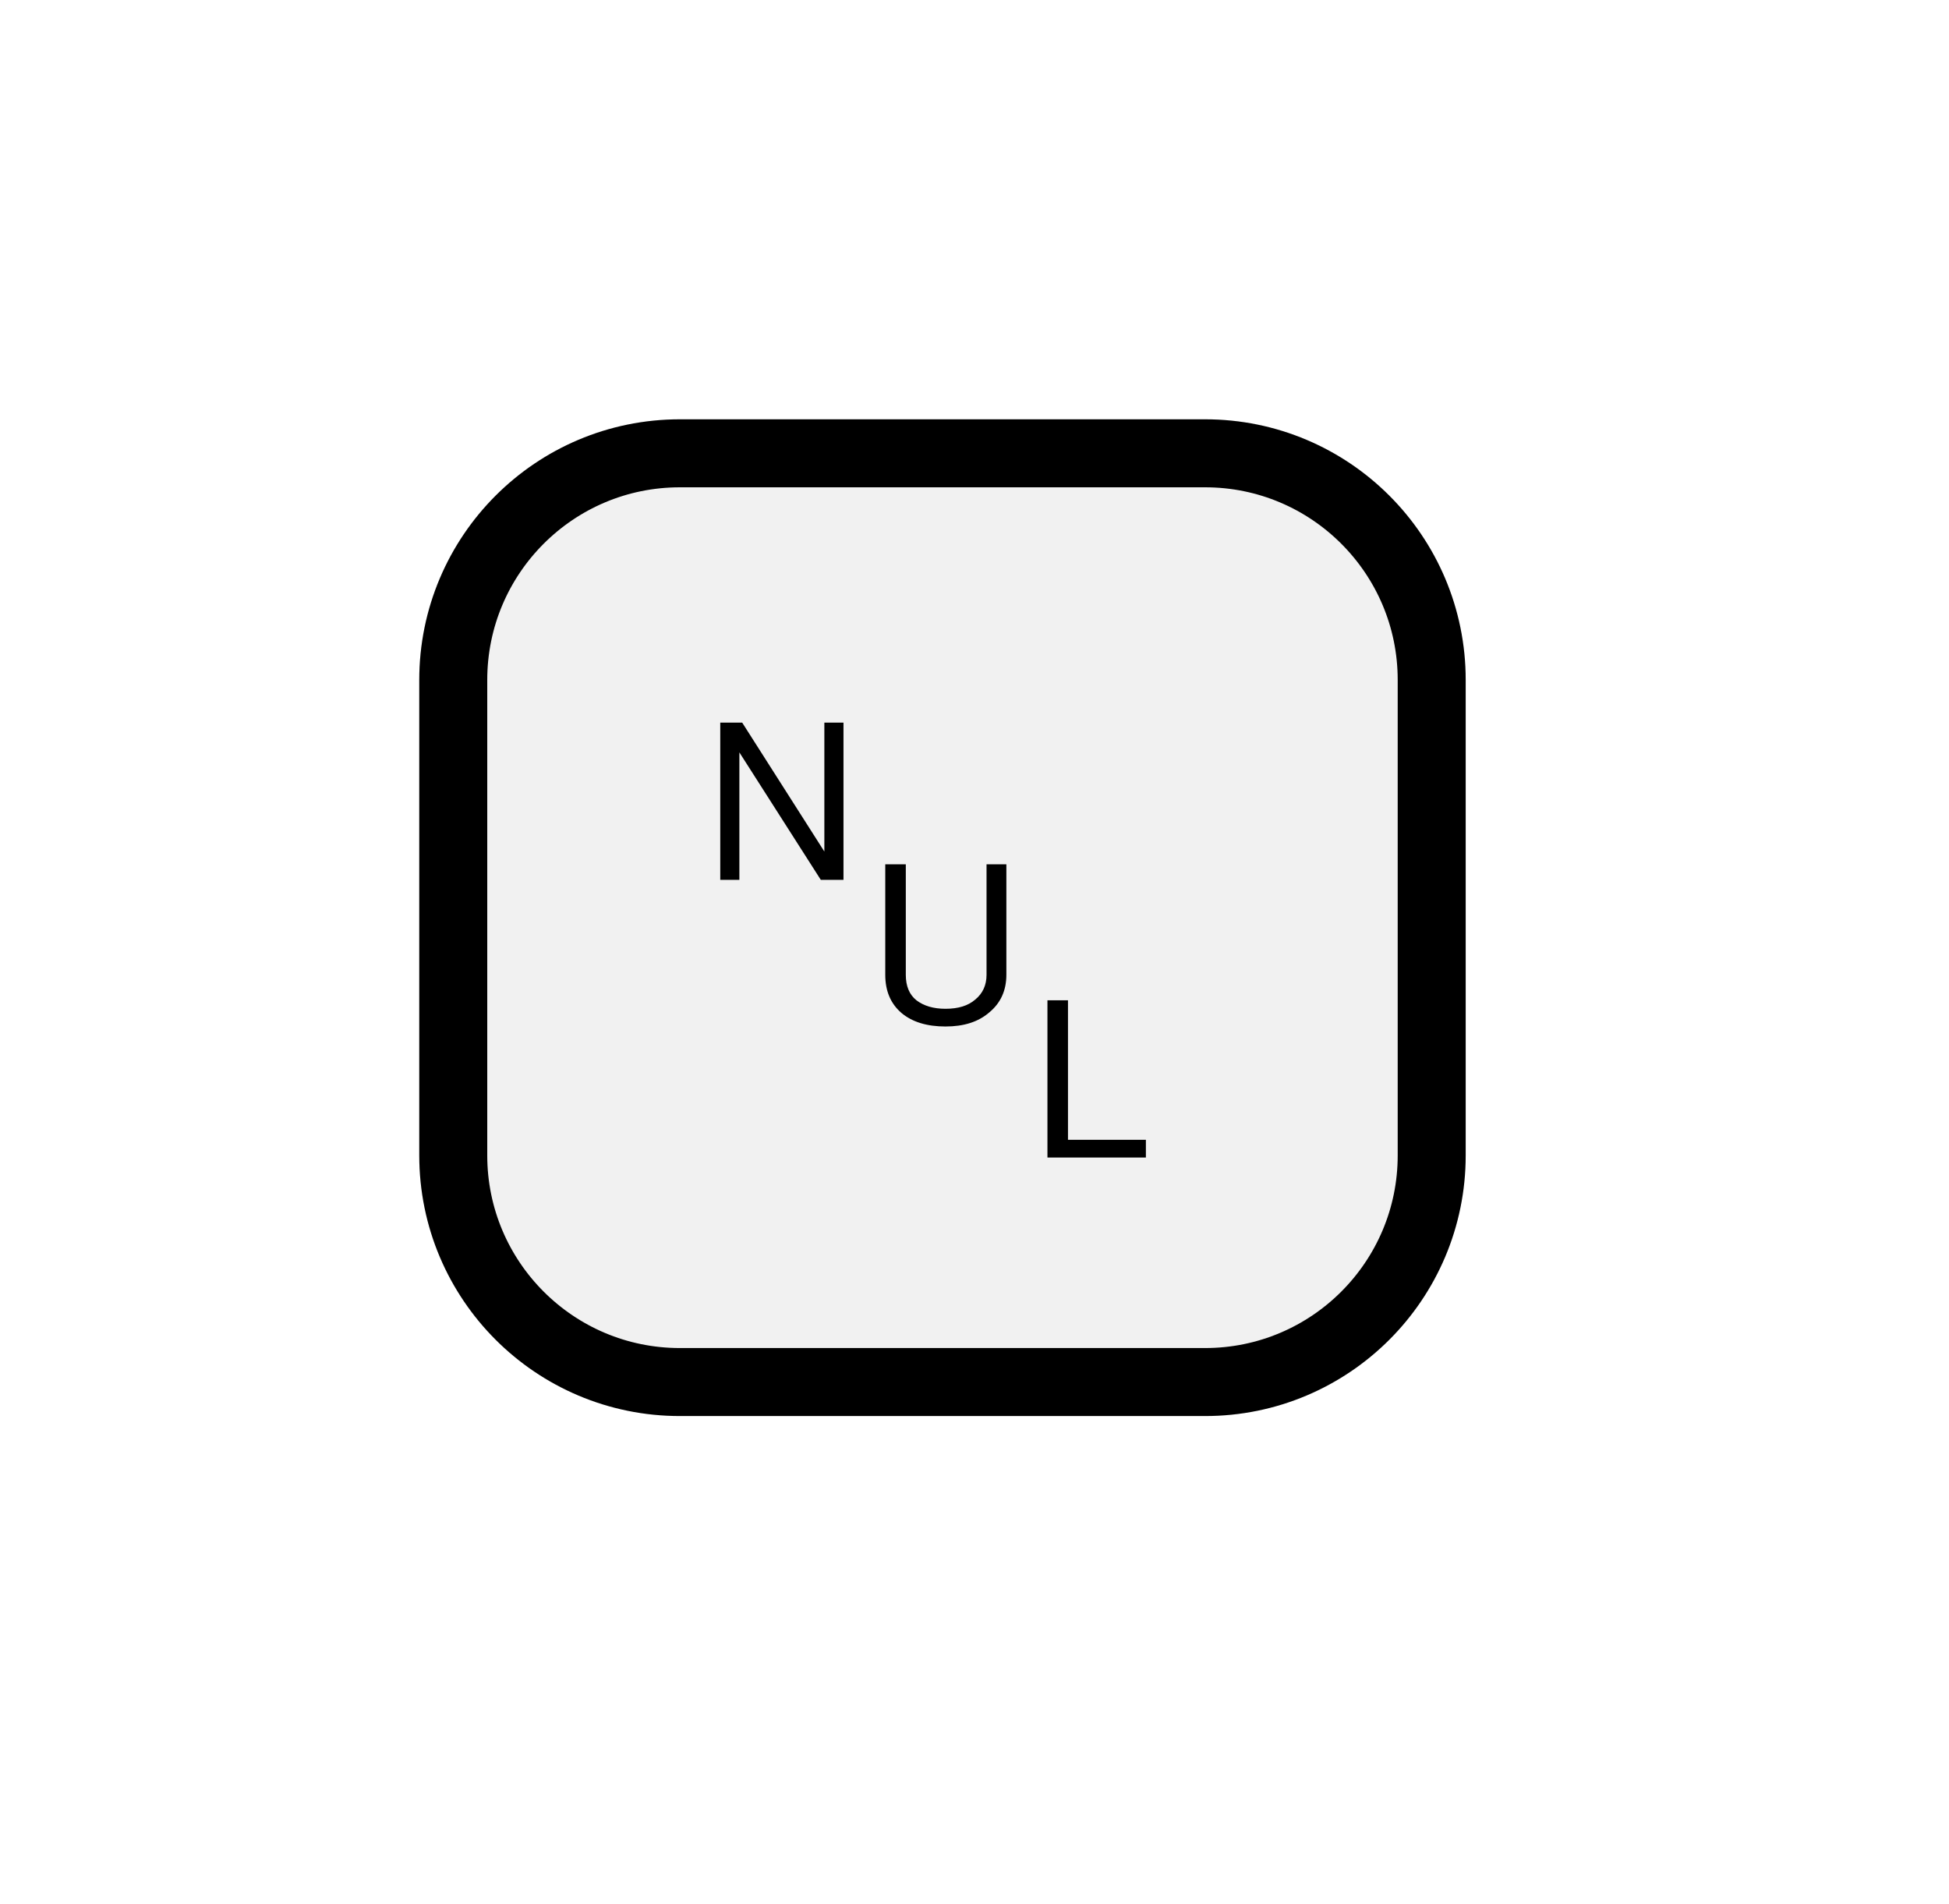
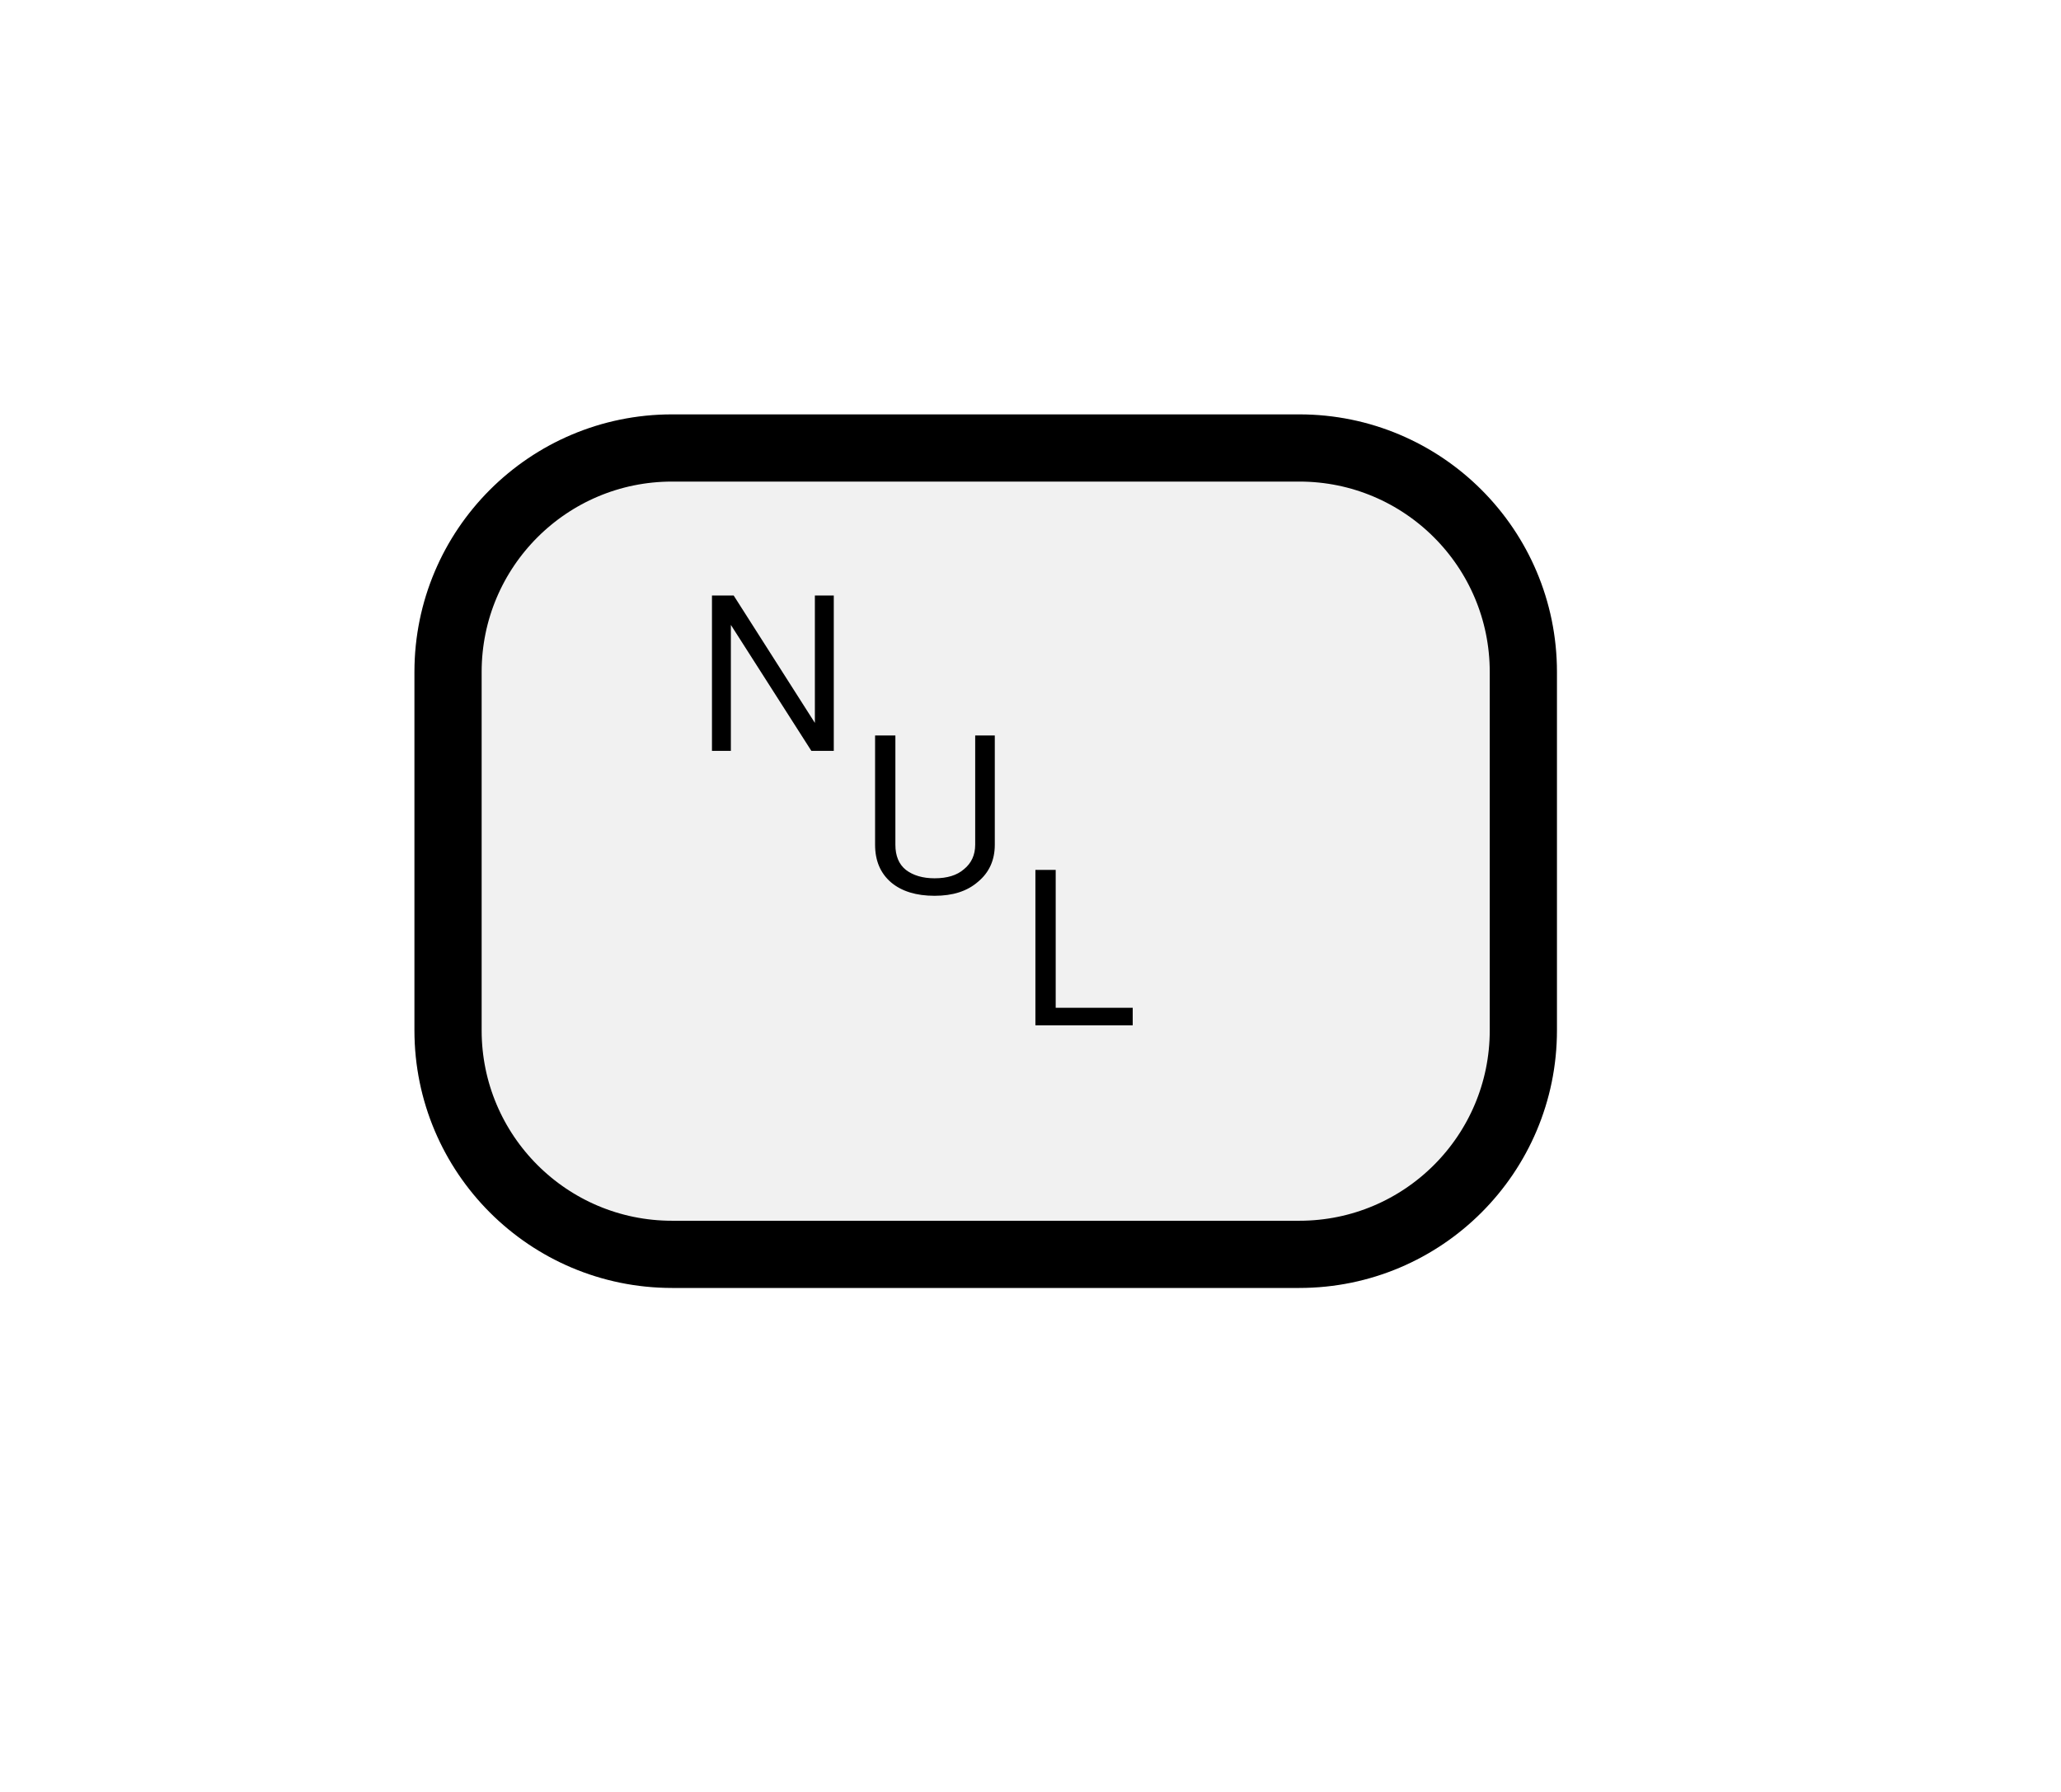
- <svg xmlns="http://www.w3.org/2000/svg" version="1.1" data-diagram-type="JSON" style="width:43px;height:42px;background:#FFFFFF;" width="43px" height="42px" viewBox="0 0 43 42" zoomAndPan="magnify" preserveAspectRatio="none" contentStyleType="text/css">
+ <svg xmlns="http://www.w3.org/2000/svg" version="1.1" data-diagram-type="JSON" style="width:46px;height:40px;background:#FFFFFF;" width="46px" height="40px" viewBox="0 0 46 40" zoomAndPan="magnify" preserveAspectRatio="none" contentStyleType="text/css">
  <defs />
-   <g>
-     <rect x="10" y="10" width="21.587" height="20.488" fill="#F1F1F1" style="stroke:#F1F1F1;stroke-width:1.5;" rx="5" ry="5" />
-     <text x="15" y="25.535" fill="#000000" font-size="14" lengthAdjust="spacing" textLength="11.587" font-family="sans-serif">␀</text>
-     <rect x="10" y="10" width="21.587" height="20.488" fill="none" style="stroke:#000000;stroke-width:1.5;" rx="5" ry="5" />
+   <g font-family="sans-serif" lengthAdjust="spacing">
+     <rect x="10" y="10" width="24" height="18" fill="#F1F1F1" style="stroke:#F1F1F1;stroke-width:1.5;" rx="5" ry="5" />
+     <text x="15" y="22.889" fill="#000" font-size="14">␀</text>
+     <rect x="10" y="10" width="24" height="18" fill="none" style="stroke:#000;stroke-width:1.5;" rx="5" ry="5" />
  </g>
</svg>
